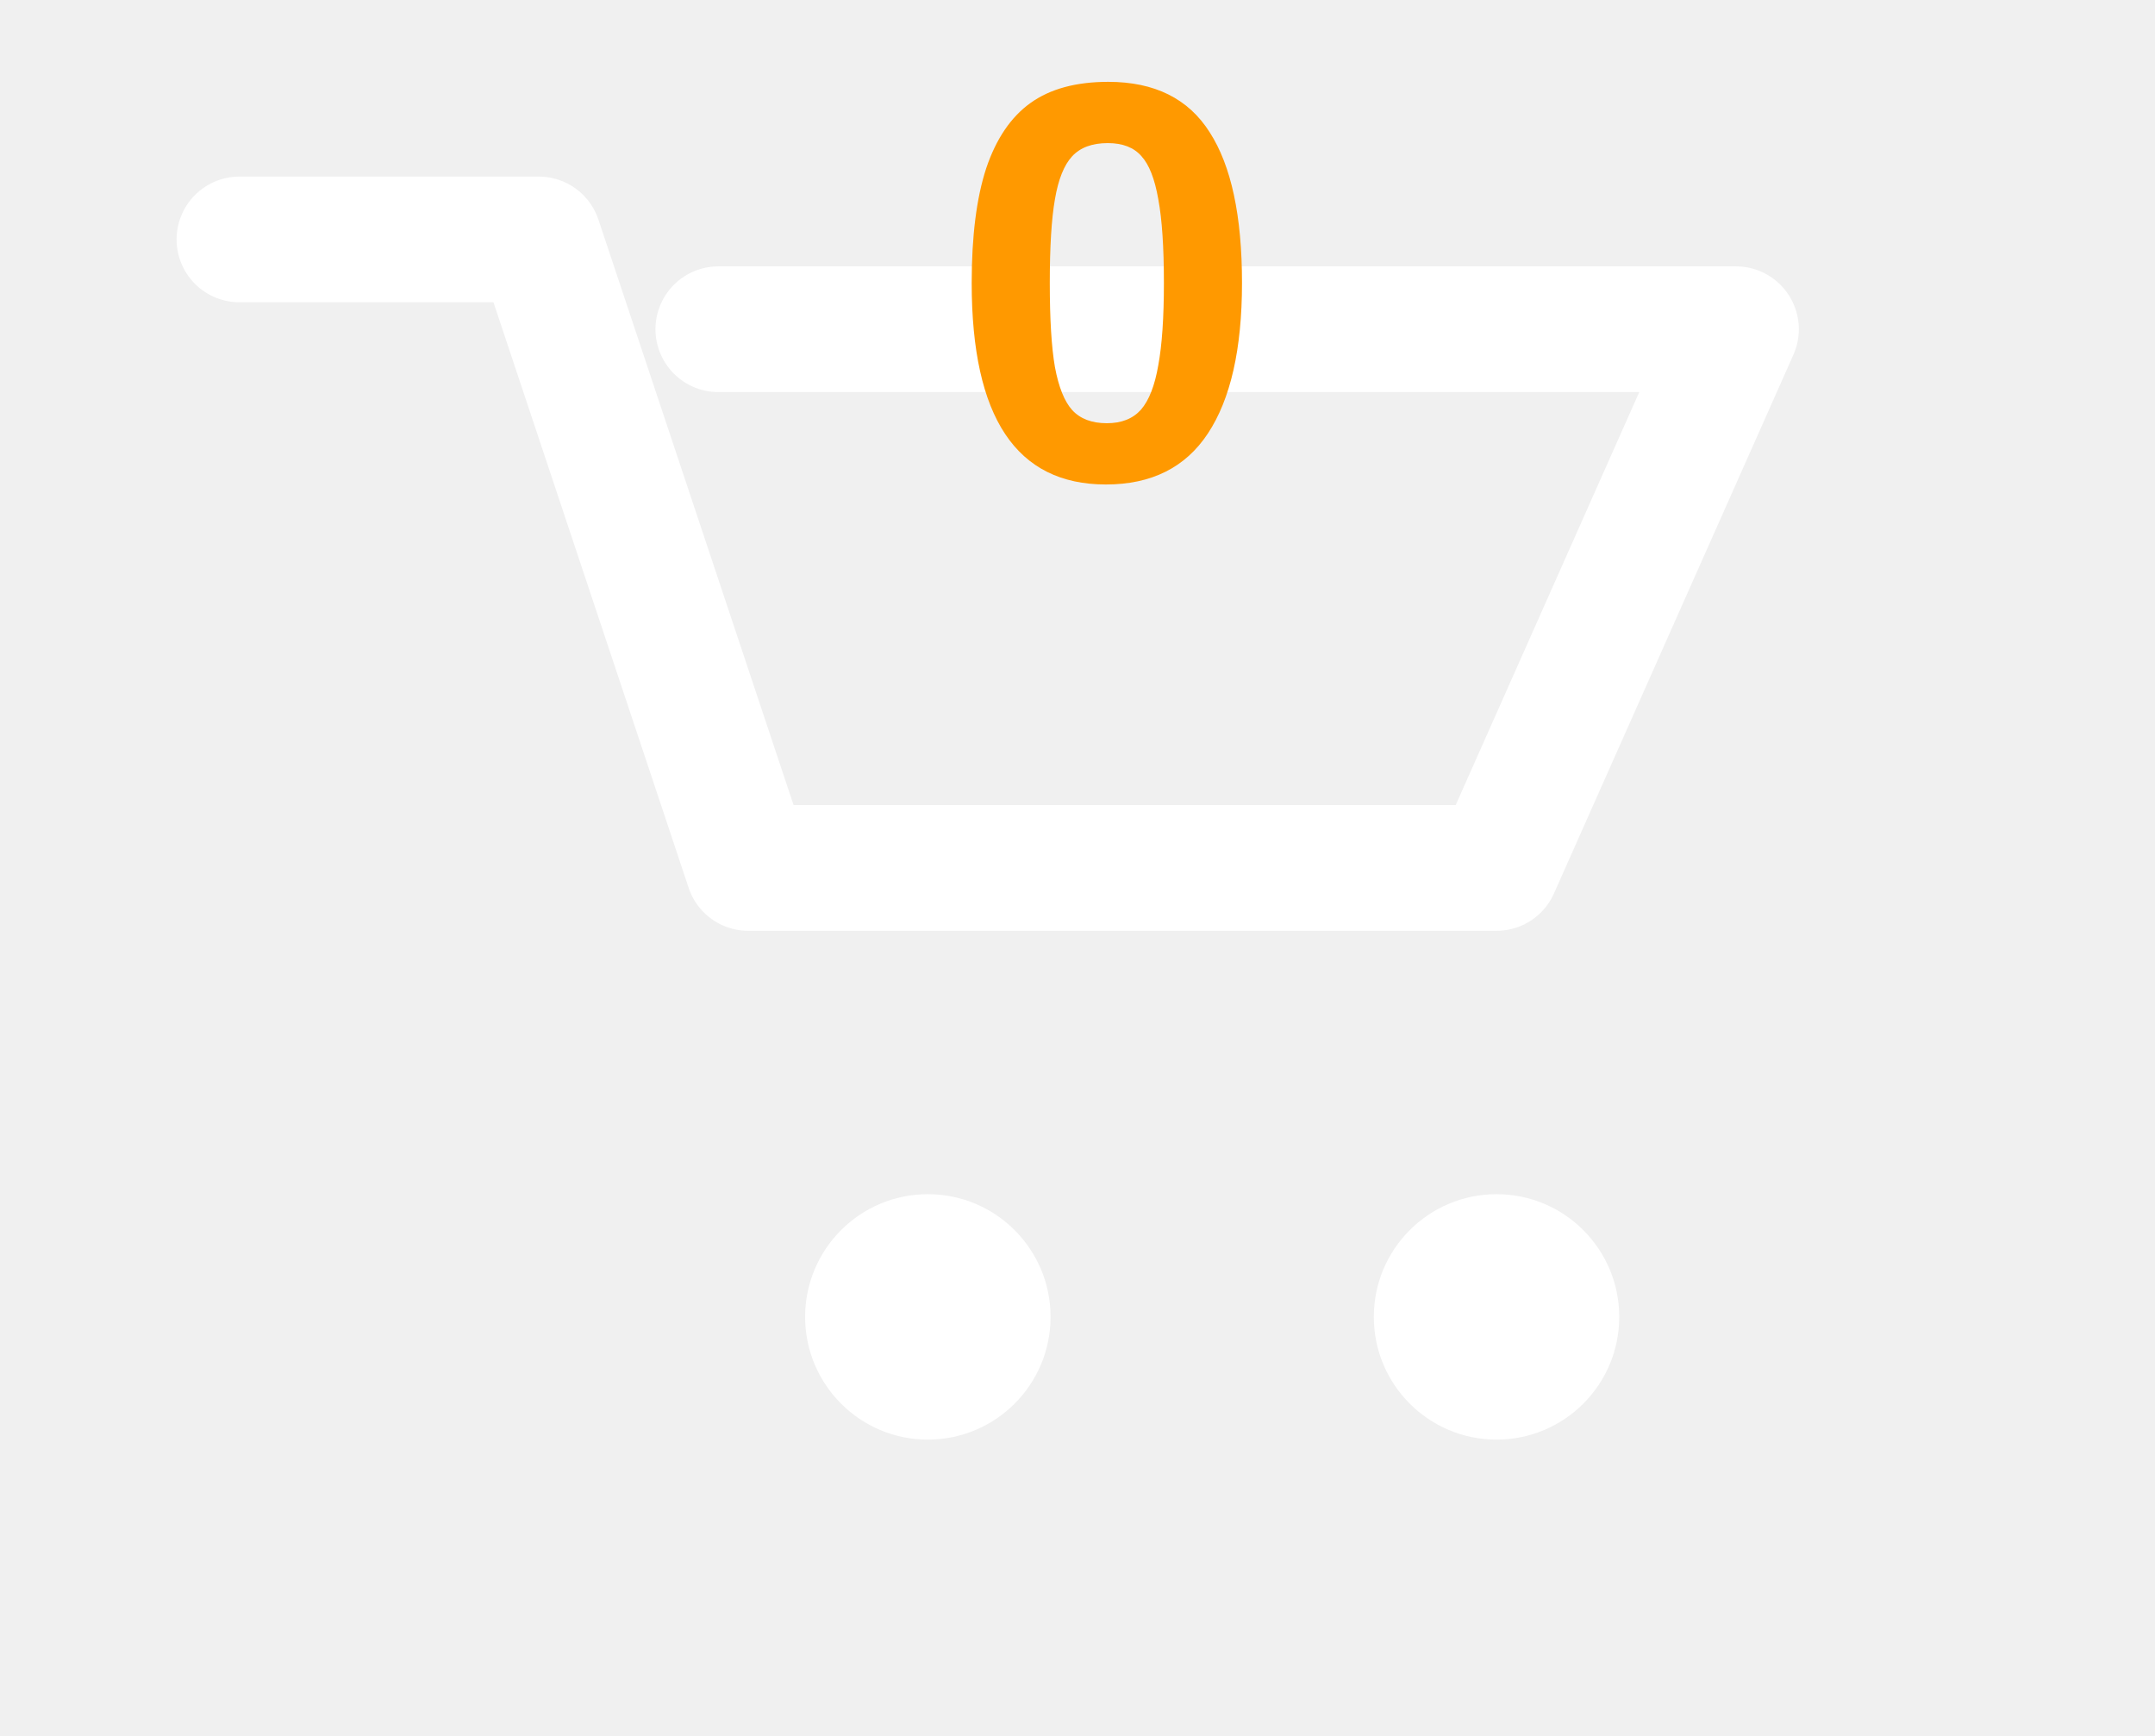
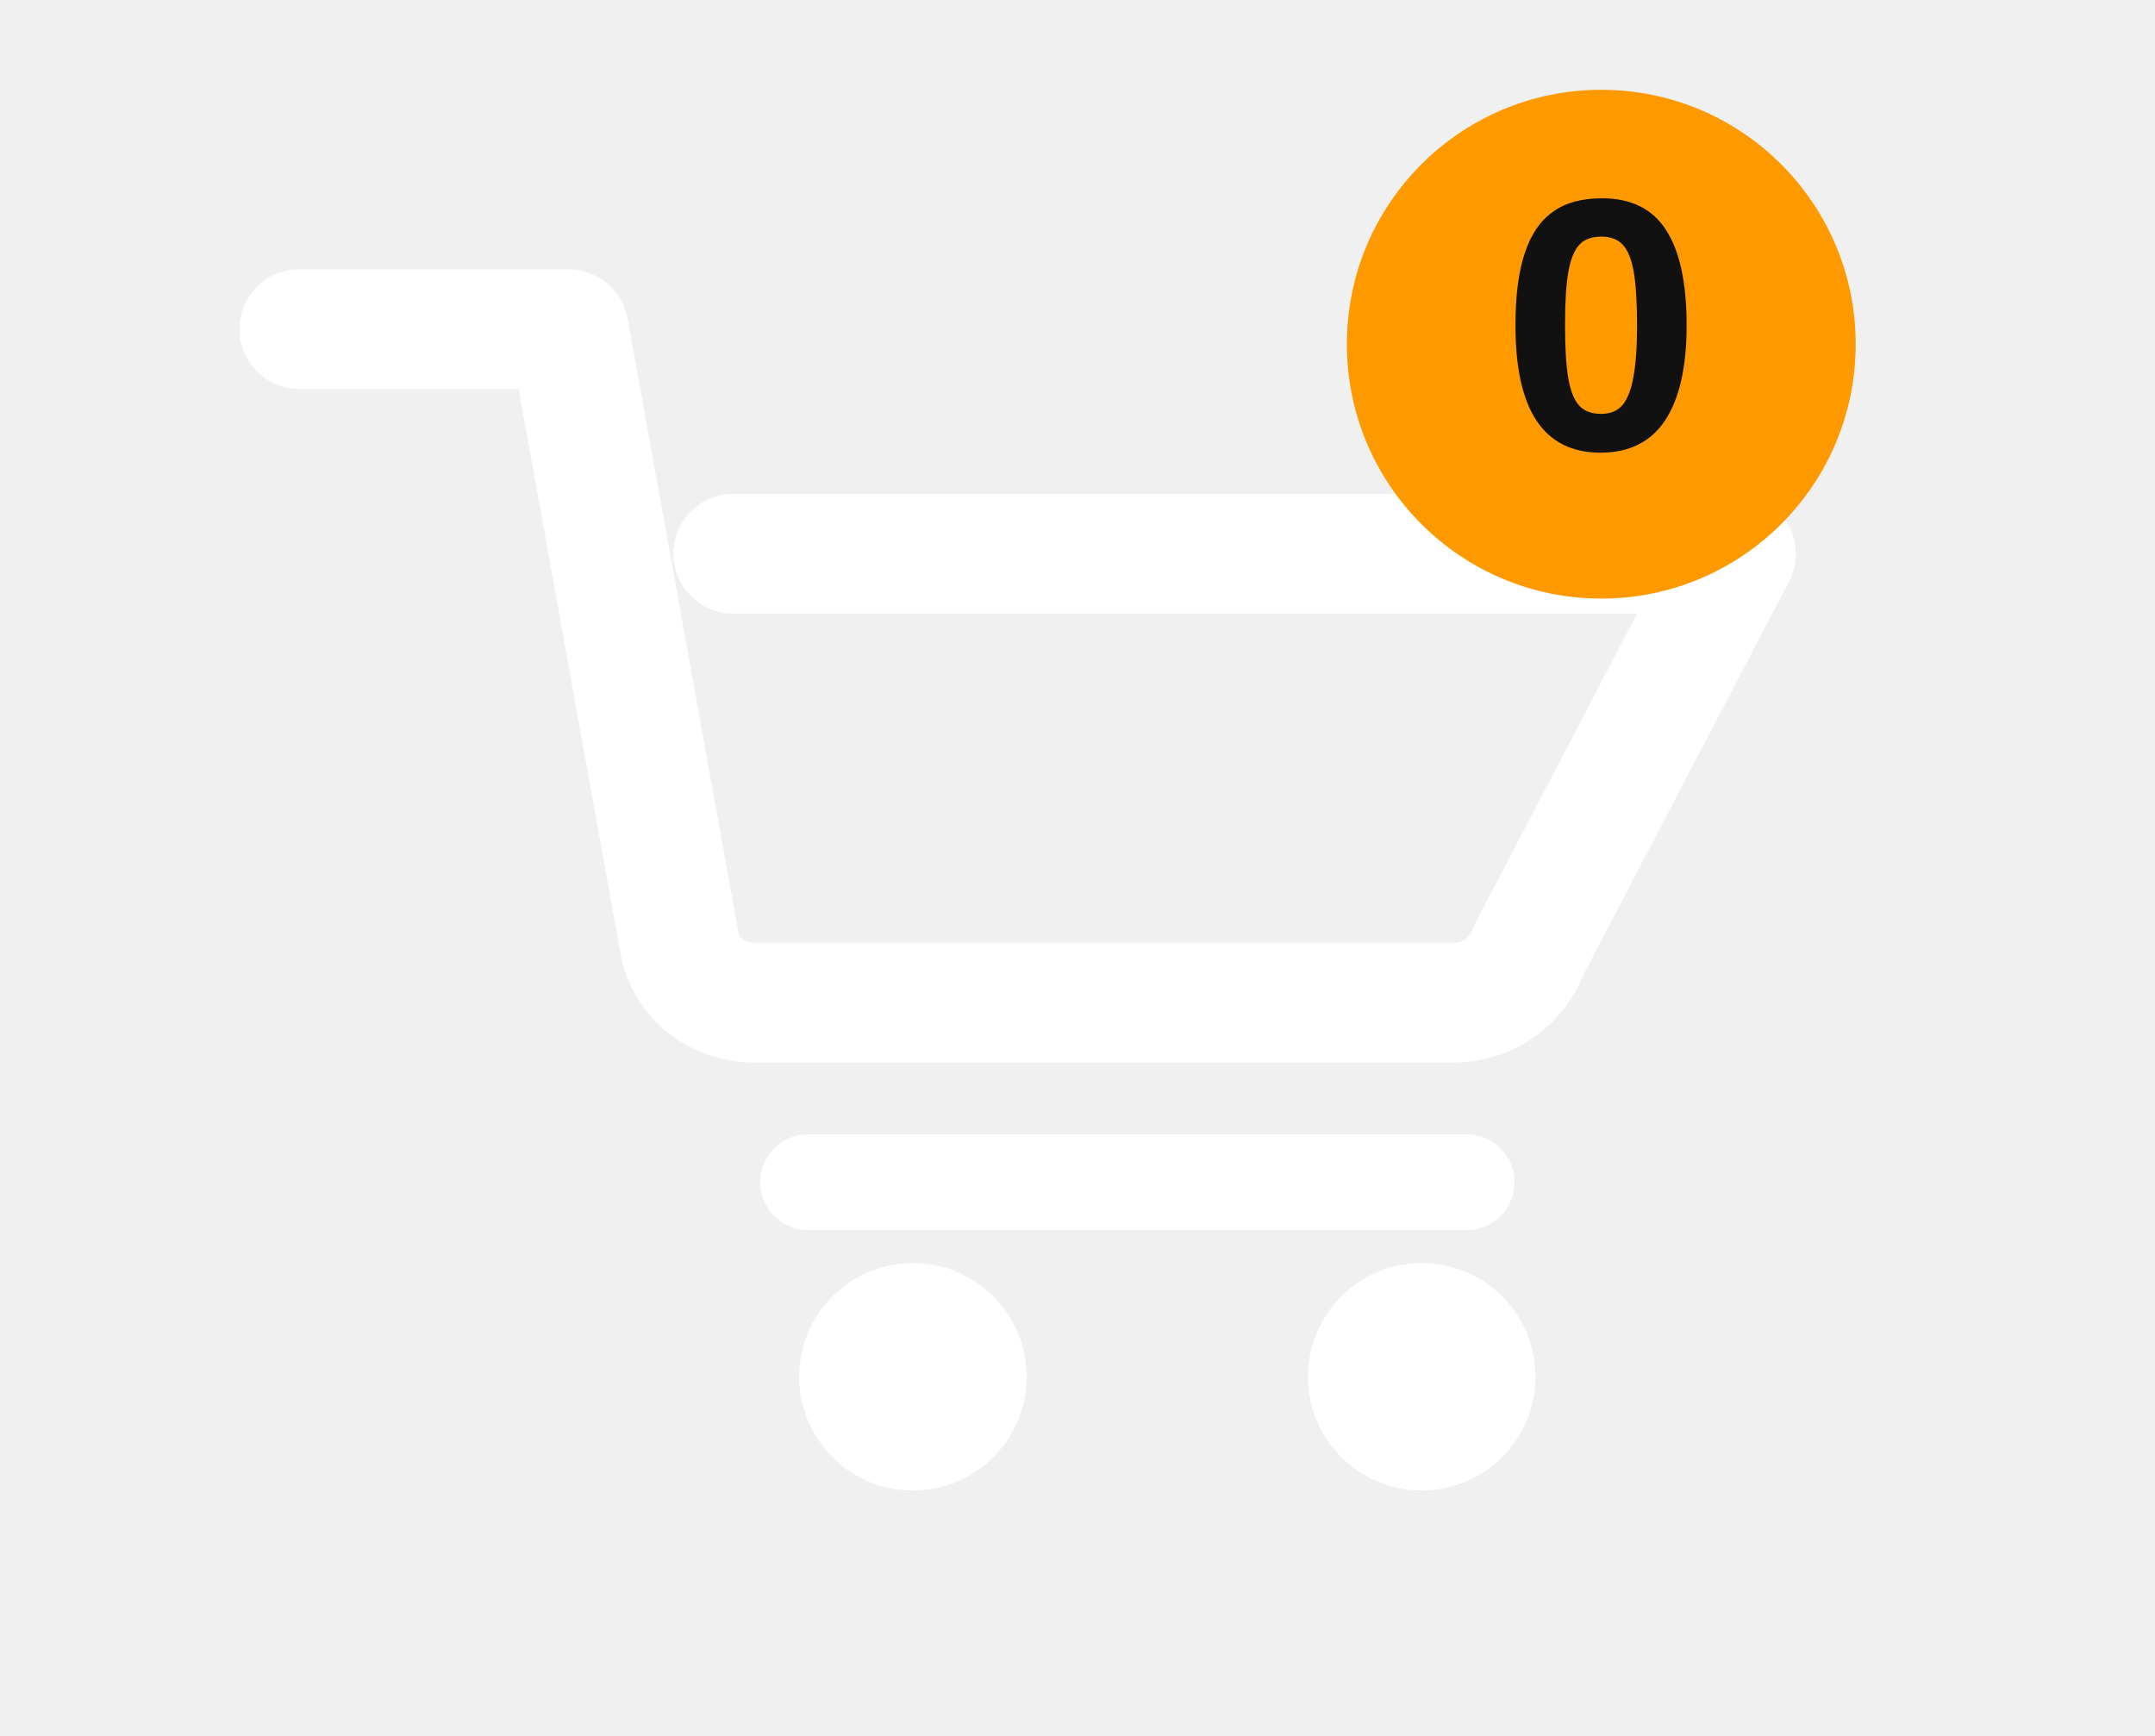
<svg xmlns="http://www.w3.org/2000/svg" viewBox="0 0 72 58" role="img" aria-labelledby="amazonCartTitle">
-   <path d="M8 8h10l7 21h25l8-18H24" fill="none" stroke="#ffffff" stroke-width="4.2" stroke-linecap="round" stroke-linejoin="round" />
-   <circle cx="31" cy="44" r="4.1" fill="#ffffff" />
-   <circle cx="50" cy="44" r="4.1" fill="#ffffff" />
-   <text x="37" y="16" fill="#ff9900" font-family="Arial, Helvetica, sans-serif" font-size="19" font-weight="700" text-anchor="middle">0</text>
+   <path d="M10 11h9l3.7 20.5c0.2 1.2 1.3 2 2.5 2h23.4c1.1 0 2.1-0.7 2.5-1.8L58 18.5H24.5" fill="none" stroke="#ffffff" stroke-width="4" stroke-linecap="round" stroke-linejoin="round" />
+   <path d="M27 39.5h22" fill="none" stroke="#ffffff" stroke-width="3.2" stroke-linecap="round" />
+   <circle cx="30.5" cy="46" r="3.8" fill="#ffffff" />
+   <circle cx="47.5" cy="46" r="3.8" fill="#ffffff" />
+   <circle cx="53.5" cy="11.5" r="8.5" fill="#ff9900" />
+   <text x="53.5" y="15" fill="#111111" font-family="Arial, Helvetica, sans-serif" font-size="12" font-weight="700" text-anchor="middle">0</text>
</svg>
